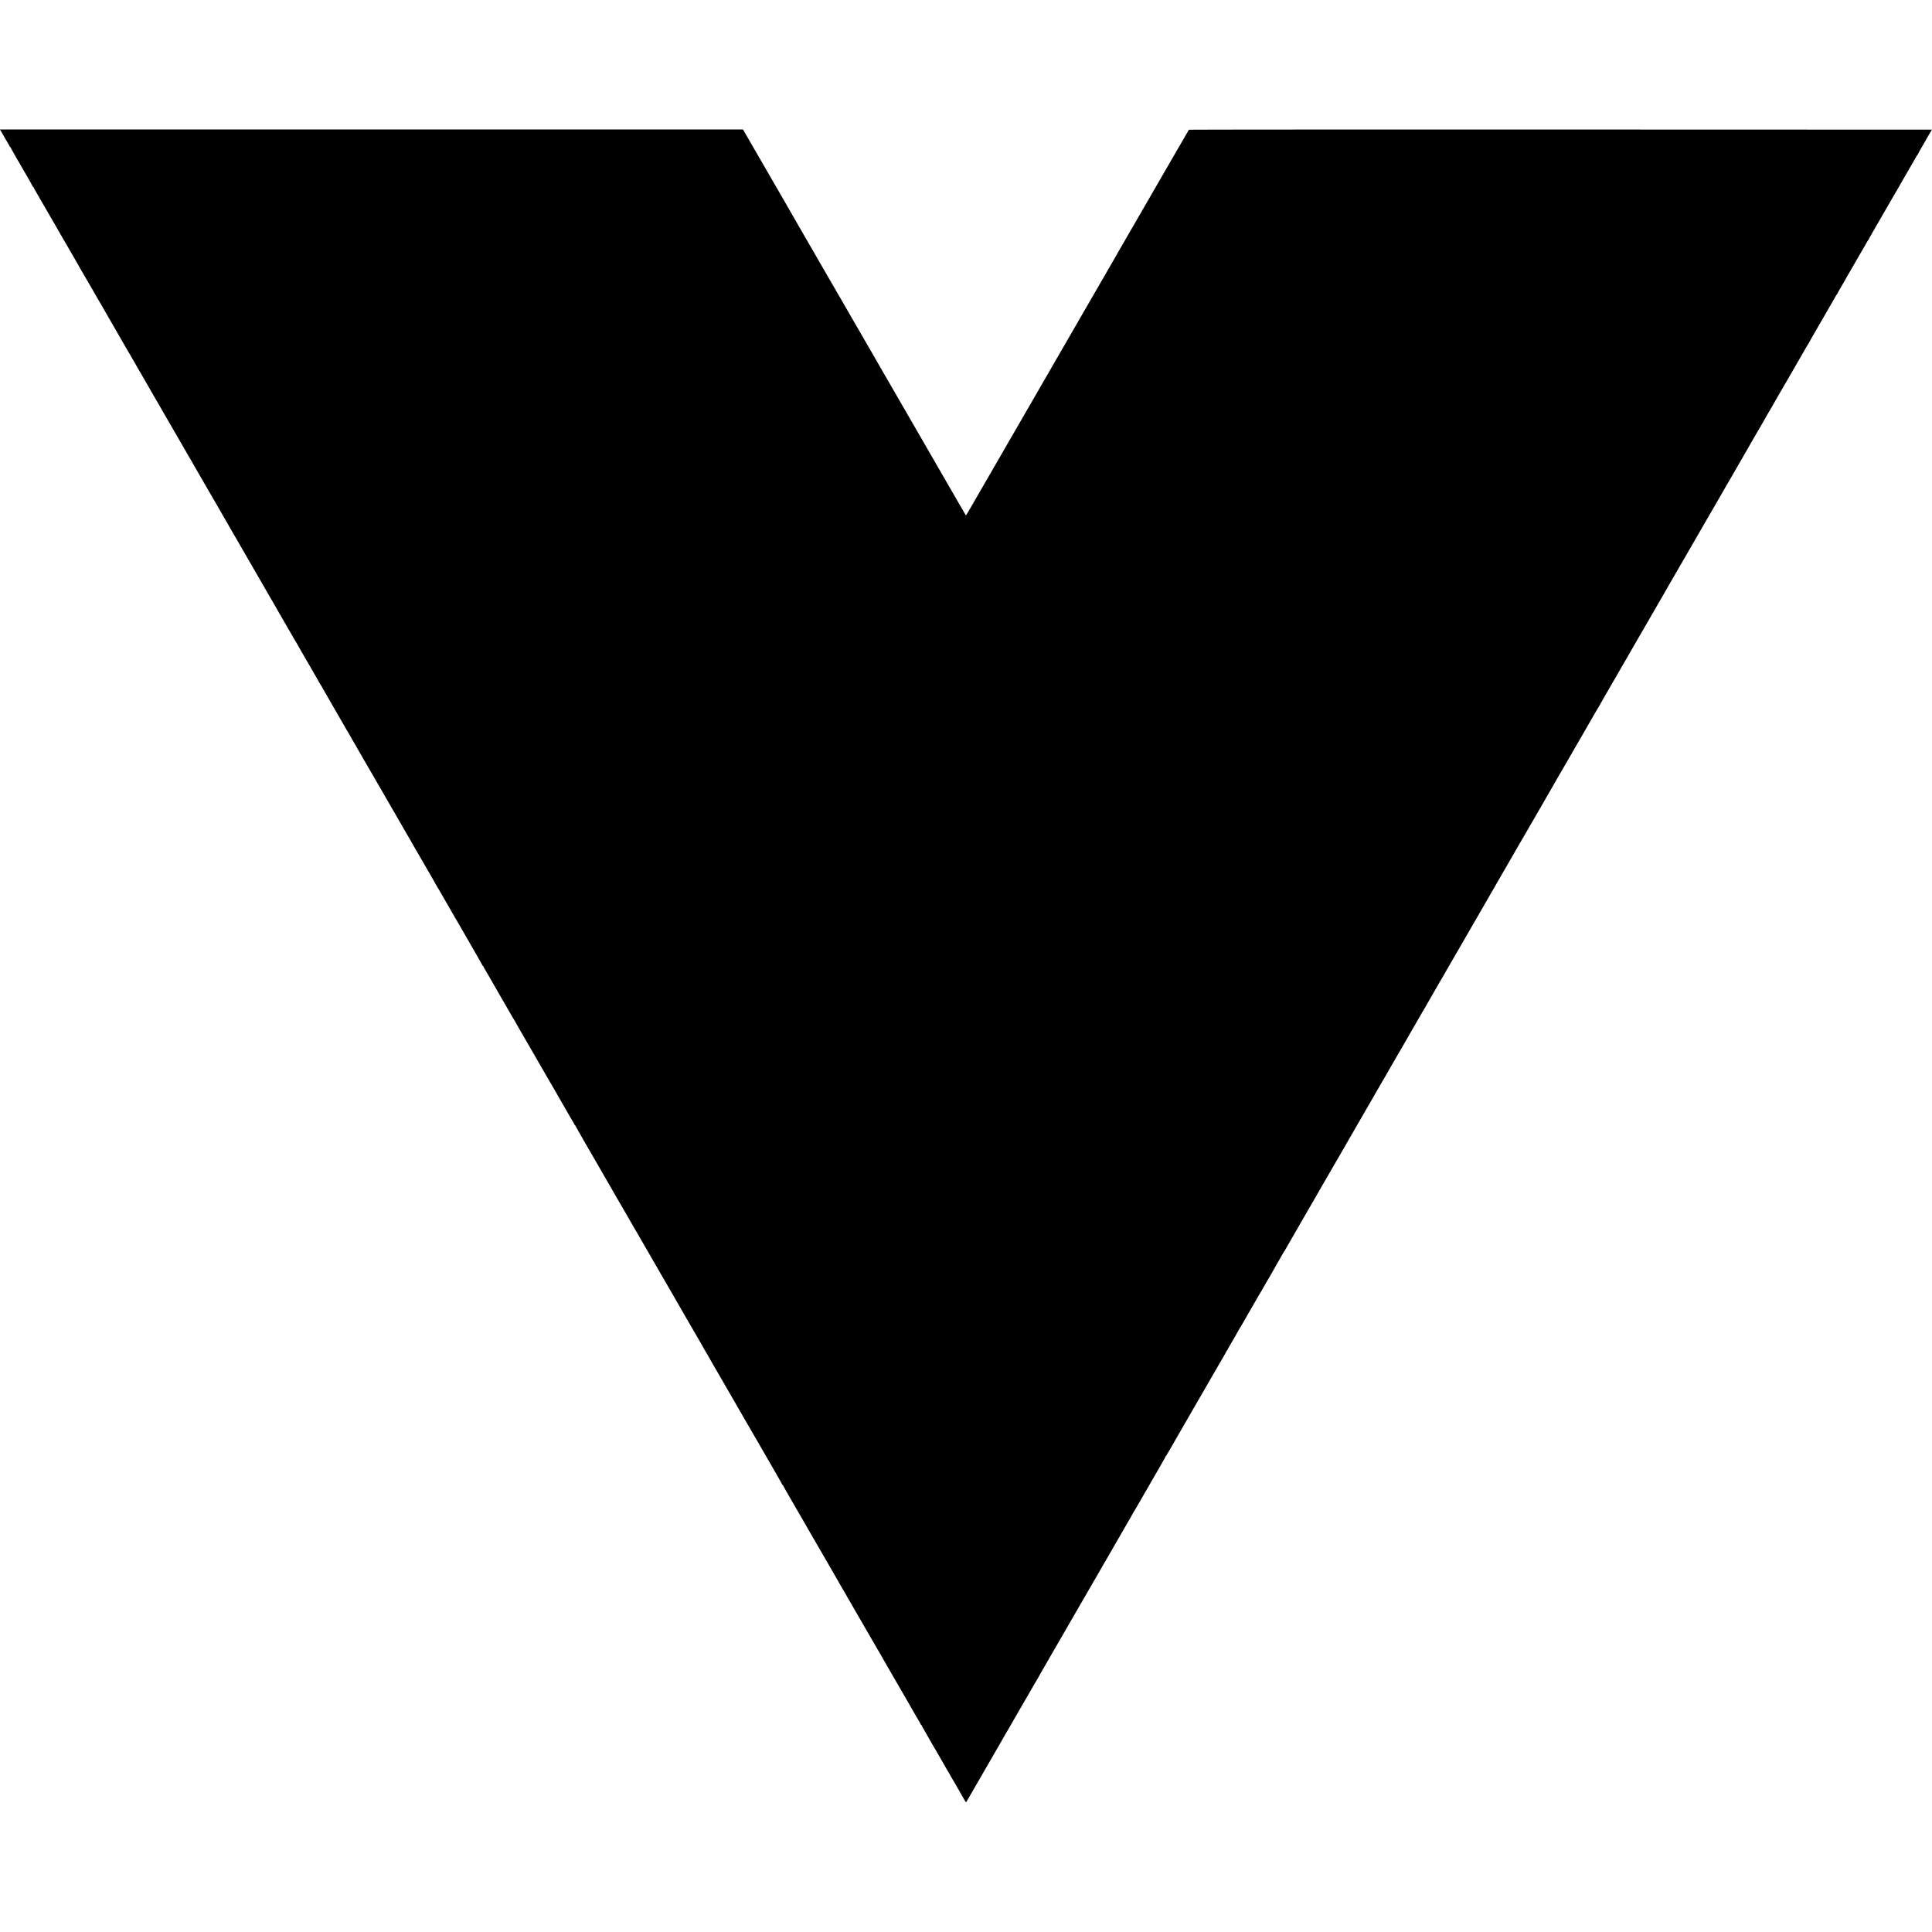
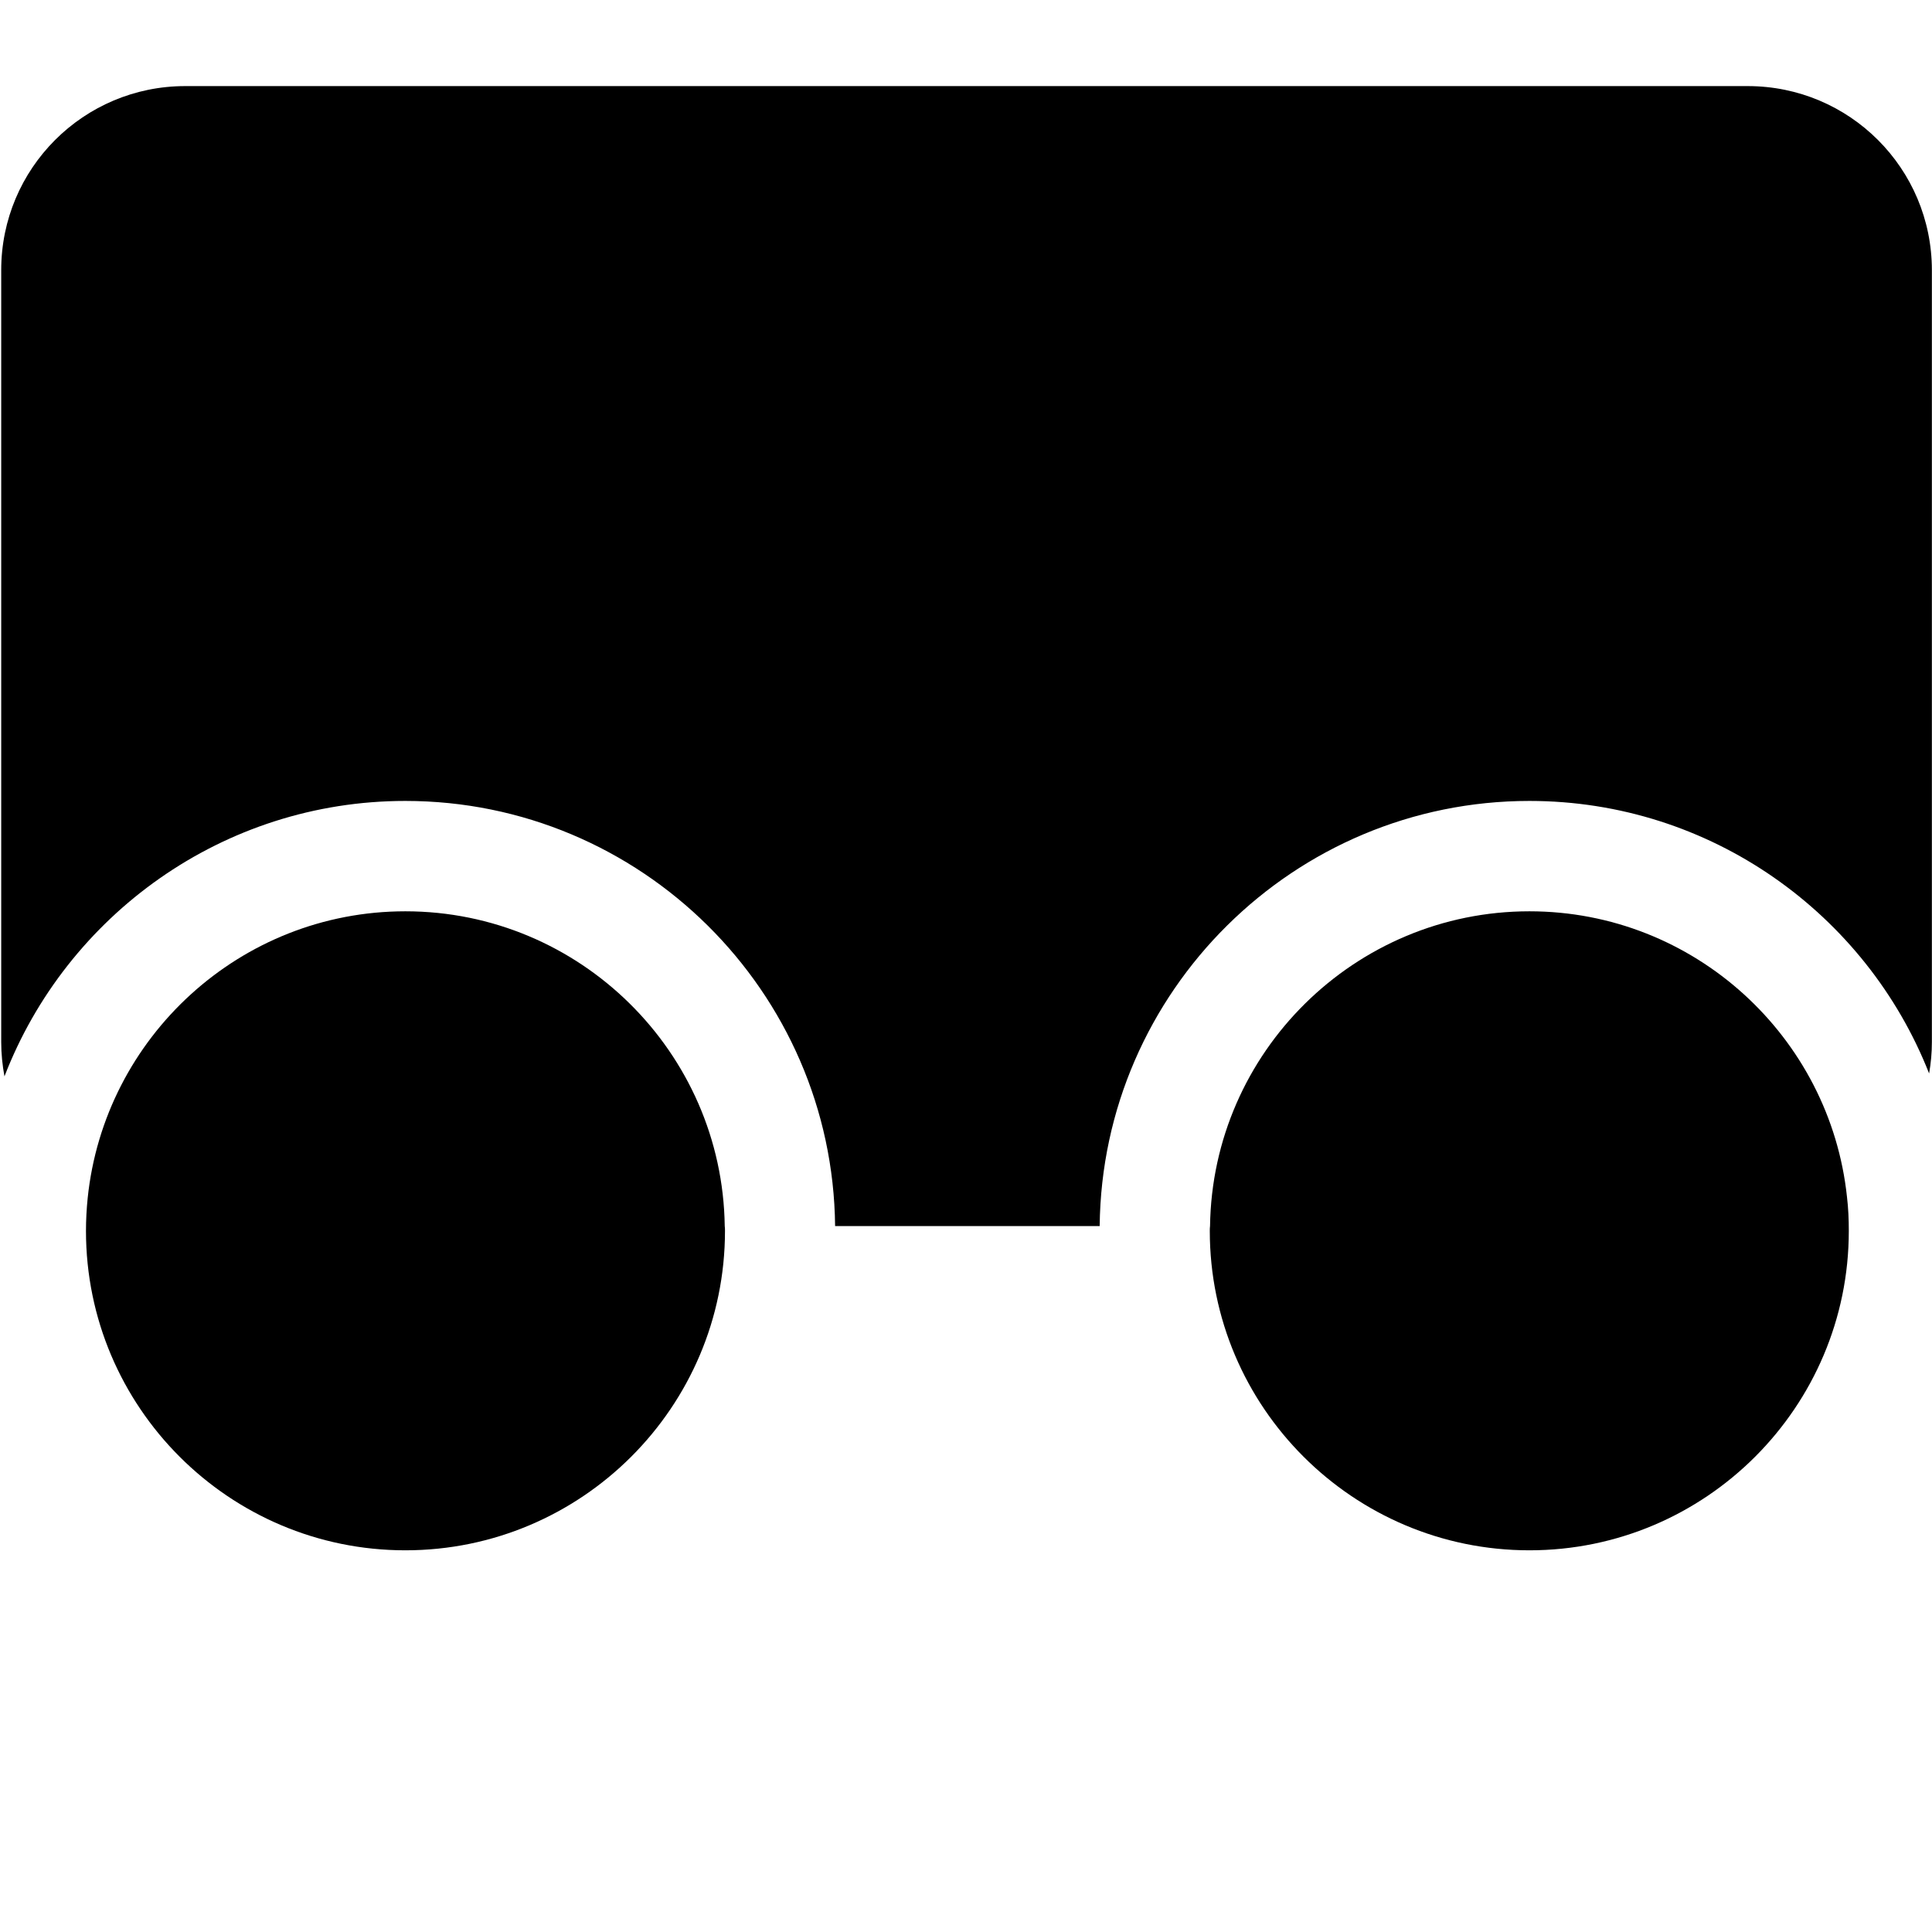
- <svg xmlns="http://www.w3.org/2000/svg" version="1.0" width="16pt" height="16pt" viewBox="0 0 16 16" preserveAspectRatio="xMidYMid meet">
-   <g transform="translate(0,16) scale(0.00032,-0.00032)" fill="#000000" stroke="none">
-     <path d="M18 46618 c45 -75 122 -207 122 -211 0 -2 25 -45 55 -95 30 -50 55 -96 55 -102 0 -5 5 -10 10 -10 6 0 10 -4 10 -9 0 -5 73 -135 161 -288 89 -153 173 -298 187 -323 14 -25 32 -57 41 -72 88 -149 187 -324 189 -335 2 -7 8 -13 13 -13 5 0 9 -4 9 -10 0 -5 46 -89 103 -187 175 -302 490 -846 507 -876 8 -16 20 -36 25 -45 28 -46 290 -498 339 -585 13 -23 74 -129 136 -236 61 -107 123 -215 137 -240 14 -25 29 -50 33 -56 5 -5 23 -37 40 -70 18 -33 38 -67 44 -75 11 -16 21 -33 63 -109 14 -25 29 -50 33 -56 4 -5 21 -35 38 -65 55 -100 261 -455 269 -465 4 -5 14 -21 20 -35 15 -29 41 -75 103 -180 24 -41 52 -88 60 -105 9 -16 57 -100 107 -185 112 -193 362 -626 380 -660 8 -14 23 -38 33 -55 11 -16 23 -37 27 -45 4 -8 26 -46 48 -85 23 -38 53 -90 67 -115 46 -81 64 -113 178 -310 62 -107 121 -210 132 -227 37 -67 56 -99 85 -148 16 -27 32 -57 36 -65 4 -8 15 -27 25 -42 9 -15 53 -89 96 -165 44 -76 177 -307 296 -513 120 -206 268 -463 330 -570 131 -227 117 -203 200 -348 36 -62 73 -125 82 -140 10 -15 21 -34 25 -42 4 -8 20 -37 36 -65 17 -27 38 -65 48 -82 49 -85 64 -111 87 -153 13 -25 28 -49 32 -55 4 -5 78 -134 165 -285 87 -151 166 -288 176 -305 10 -16 26 -43 35 -59 9 -17 125 -217 257 -445 132 -229 253 -441 270 -471 17 -30 45 -79 64 -108 18 -29 33 -54 33 -57 0 -2 20 -37 44 -77 24 -40 123 -212 221 -383 97 -170 190 -330 205 -355 16 -25 39 -65 53 -90 13 -25 81 -144 152 -265 70 -121 137 -238 150 -260 12 -22 37 -65 55 -95 18 -30 43 -73 55 -95 12 -22 48 -85 80 -140 77 -132 163 -280 190 -330 13 -22 71 -123 130 -225 59 -102 116 -199 126 -217 10 -17 29 -50 43 -72 15 -22 26 -43 26 -45 0 -2 27 -50 60 -106 33 -56 60 -103 60 -105 0 -2 55 -98 90 -155 8 -14 182 -316 239 -414 13 -22 45 -79 72 -124 27 -46 49 -86 49 -89 0 -2 14 -24 30 -48 16 -24 30 -46 30 -49 0 -5 74 -135 100 -176 5 -8 24 -42 43 -75 50 -88 58 -101 262 -455 104 -179 199 -345 213 -370 14 -25 28 -49 32 -55 4 -5 17 -26 28 -45 10 -19 62 -109 114 -200 114 -197 133 -230 170 -295 16 -27 33 -57 38 -65 17 -28 96 -165 103 -180 4 -8 16 -28 26 -45 10 -16 77 -131 148 -255 72 -124 181 -313 243 -420 62 -107 121 -209 131 -227 35 -62 323 -560 392 -678 38 -66 83 -145 100 -175 16 -30 33 -59 37 -65 4 -5 17 -27 29 -47 34 -61 56 -100 90 -156 17 -29 31 -55 31 -57 0 -2 17 -32 39 -67 21 -35 134 -229 251 -433 117 -203 235 -407 261 -451 27 -45 49 -85 49 -88 0 -4 8 -19 19 -34 15 -21 200 -341 309 -533 10 -19 33 -58 51 -87 17 -29 31 -54 31 -56 0 -2 25 -44 55 -94 30 -50 55 -95 55 -98 0 -4 6 -15 14 -23 7 -9 27 -41 43 -71 17 -30 170 -297 342 -594 171 -296 311 -542 311 -547 0 -5 5 -9 10 -9 6 0 10 -4 10 -10 0 -5 22 -47 49 -92 27 -46 58 -99 68 -118 24 -43 81 -140 93 -160 5 -8 66 -114 135 -235 69 -121 130 -227 135 -235 12 -21 259 -447 283 -490 10 -19 28 -47 38 -62 11 -14 19 -29 19 -32 0 -3 37 -69 83 -148 99 -170 305 -526 337 -583 13 -22 31 -53 41 -70 11 -16 22 -37 26 -45 7 -14 82 -146 103 -180 14 -24 181 -311 205 -355 13 -22 46 -80 75 -130 29 -49 64 -110 78 -135 14 -25 51 -88 82 -140 31 -52 59 -102 63 -110 4 -8 18 -33 31 -55 205 -353 284 -489 309 -535 17 -30 45 -78 62 -106 18 -28 36 -60 39 -72 4 -12 12 -22 17 -22 5 0 9 -4 9 -10 0 -5 109 -197 241 -427 133 -230 250 -431 259 -448 51 -90 222 -385 280 -485 37 -63 78 -135 92 -160 14 -25 67 -117 118 -205 51 -88 101 -175 111 -193 34 -58 55 -95 149 -257 51 -88 101 -173 110 -190 9 -16 76 -131 147 -255 72 -124 140 -241 151 -260 61 -108 281 -489 355 -615 38 -66 77 -133 87 -150 35 -63 91 -161 100 -175 14 -23 99 -169 128 -220 54 -97 135 -235 142 -245 4 -5 20 -32 35 -60 26 -48 238 -416 276 -480 10 -16 26 -46 37 -65 30 -53 382 -661 403 -695 10 -16 22 -37 26 -45 4 -8 26 -48 50 -88 24 -41 43 -75 43 -77 0 -2 22 -40 50 -85 27 -45 50 -84 50 -86 0 -3 38 -69 83 -147 84 -142 302 -520 340 -587 10 -19 34 -60 52 -90 18 -30 44 -75 57 -100 14 -25 45 -79 70 -120 25 -41 56 -96 70 -121 14 -25 77 -133 138 -240 62 -107 122 -210 132 -229 25 -43 310 -535 337 -581 11 -19 26 -45 34 -59 17 -32 238 -414 266 -460 11 -19 24 -41 28 -49 3 -7 75 -133 160 -278 84 -146 153 -269 153 -274 0 -5 5 -9 10 -9 6 0 10 -4 10 -10 0 -5 82 -150 181 -322 182 -314 201 -346 240 -415 12 -21 80 -139 152 -263 71 -124 141 -245 155 -270 14 -25 28 -49 32 -55 6 -8 145 -248 220 -380 37 -66 209 -362 229 -395 11 -19 24 -42 28 -49 4 -8 67 -118 140 -243 73 -125 133 -230 133 -233 0 -2 15 -28 33 -57 19 -29 47 -78 64 -108 17 -30 53 -93 79 -139 53 -90 82 -141 157 -272 82 -142 115 -199 381 -659 142 -245 268 -463 281 -485 12 -22 71 -125 132 -230 60 -104 172 -298 248 -430 76 -132 146 -253 156 -270 11 -16 22 -36 26 -44 3 -8 30 -54 60 -103 29 -49 53 -91 53 -93 0 -3 18 -34 40 -70 22 -36 40 -67 40 -69 0 -2 37 -66 81 -142 45 -77 98 -168 119 -204 20 -36 47 -81 58 -100 12 -19 27 -47 33 -62 6 -16 15 -28 20 -28 5 0 9 -4 9 -9 0 -6 63 -118 140 -251 77 -133 140 -243 140 -245 0 -2 18 -33 41 -70 22 -37 49 -83 60 -101 10 -19 29 -51 40 -71 25 -45 109 -189 126 -218 7 -11 17 -29 22 -40 6 -11 22 -38 35 -60 14 -22 37 -62 52 -90 14 -27 35 -62 45 -77 11 -14 19 -29 19 -32 0 -3 18 -35 40 -71 22 -36 40 -67 40 -69 0 -2 19 -35 42 -72 23 -38 55 -94 72 -124 26 -47 139 -244 171 -298 6 -9 21 -36 34 -60 28 -48 37 -51 51 -19 6 12 19 36 29 52 10 17 27 46 38 65 11 19 104 181 208 360 103 179 199 345 213 370 14 25 42 74 64 109 21 34 38 65 38 67 0 2 18 33 40 69 22 36 40 67 40 69 0 3 177 310 199 346 16 26 136 234 140 244 2 5 25 44 52 88 27 44 49 81 49 84 0 2 18 34 40 70 22 36 40 67 40 69 0 2 20 36 43 77 35 58 169 289 297 513 9 17 50 86 90 155 40 69 86 150 103 180 16 30 35 62 41 70 6 8 16 24 22 35 35 64 72 129 167 293 59 100 116 199 127 220 11 20 30 53 41 72 43 72 1070 1850 1121 1940 14 25 65 113 113 195 48 83 96 166 107 185 10 19 28 50 38 68 11 18 73 124 137 235 64 111 175 303 246 427 71 124 173 299 225 390 52 91 116 202 143 248 27 45 49 85 49 89 0 4 6 14 14 22 7 9 28 43 46 76 26 47 251 436 378 655 11 19 29 51 40 70 11 19 101 176 201 348 99 172 181 317 181 323 0 5 5 9 10 9 6 0 10 5 10 11 0 6 8 23 18 37 11 15 32 52 49 82 16 30 130 228 253 440 122 212 234 405 248 430 13 25 39 70 57 100 39 65 69 117 130 225 25 44 50 87 55 95 12 19 78 134 220 380 61 107 129 224 150 260 161 277 222 382 246 425 15 28 47 83 71 123 24 41 43 78 43 83 0 5 4 9 8 9 4 0 13 12 19 28 7 15 23 45 36 67 66 110 277 478 277 483 0 3 6 13 14 21 7 9 27 41 43 71 17 30 45 80 63 110 34 57 375 649 394 685 6 11 16 27 22 35 6 8 26 42 44 75 18 33 41 74 51 90 10 17 24 41 32 55 54 97 72 128 88 152 11 14 19 28 19 30 0 3 79 141 175 308 96 167 175 305 175 308 0 3 6 13 14 21 7 9 26 39 41 66 33 60 276 483 338 587 24 40 46 80 50 88 4 8 13 24 20 35 14 23 95 163 125 215 11 19 52 91 92 160 40 69 80 139 90 155 9 17 103 179 207 360 105 182 200 346 211 365 103 181 463 802 489 845 7 11 15 27 19 35 4 8 29 51 55 95 64 110 828 1433 848 1470 9 17 24 41 33 55 9 14 29 48 45 77 15 28 52 93 82 145 30 51 62 107 71 123 17 30 231 398 400 690 51 88 103 179 115 202 12 23 26 48 32 55 6 7 24 38 40 68 17 30 61 107 98 170 37 63 84 144 103 180 19 36 41 72 48 81 8 8 14 18 14 21 0 4 27 51 59 106 32 55 72 124 89 154 16 29 71 125 122 213 51 88 104 180 118 205 13 25 28 50 32 55 4 6 17 26 28 45 11 19 45 80 77 135 31 55 66 116 77 135 11 19 88 152 171 295 401 694 620 1072 650 1125 11 19 87 152 170 295 83 143 158 273 166 288 9 16 21 36 26 45 6 9 31 52 55 96 25 43 54 94 66 115 11 20 95 164 186 321 91 157 173 299 182 315 9 17 26 46 37 65 12 19 66 114 121 210 56 96 108 186 117 200 8 14 24 40 34 59 24 45 383 664 412 713 5 9 17 29 26 45 15 28 120 210 241 419 36 61 68 117 72 125 4 8 12 23 19 34 35 57 245 420 262 453 11 20 35 61 53 90 17 29 32 54 32 56 0 3 28 51 62 108 33 57 70 119 80 138 10 19 23 42 28 50 5 8 32 53 59 100 27 47 149 258 271 470 122 212 234 405 248 430 30 53 62 108 80 135 6 11 15 27 19 35 4 8 85 150 181 315 96 165 187 323 202 350 31 56 116 202 130 225 5 8 25 42 43 75 19 33 92 159 162 280 149 257 157 271 202 350 19 33 38 67 43 75 9 14 228 392 275 475 12 22 55 96 95 165 40 69 80 139 90 155 24 42 202 350 221 383 9 15 27 47 41 72 14 25 75 131 136 236 61 106 121 210 134 232 99 172 271 470 279 482 5 8 23 40 40 70 18 30 81 141 142 245 60 105 121 210 135 235 14 25 71 124 127 220 56 96 143 247 194 335 51 88 96 167 102 175 14 24 180 311 204 355 23 43 340 590 356 615 5 8 50 87 101 175 171 301 517 898 582 1008 25 43 46 81 46 83 0 2 12 23 27 47 14 23 40 67 56 97 16 30 35 62 42 70 7 8 15 22 18 30 4 8 20 38 37 65 16 28 33 57 37 65 6 12 111 196 143 250 5 8 55 95 112 193 57 98 113 195 126 215 12 20 27 46 32 57 6 11 14 27 20 35 5 8 76 130 156 270 80 140 165 287 187 325 23 39 52 90 66 115 13 25 30 52 37 61 8 8 14 18 14 21 0 4 41 77 92 165 50 87 175 302 276 478 101 176 208 360 236 408 28 49 67 117 86 152 19 35 41 70 48 77 6 6 12 15 12 19 0 7 124 224 167 291 12 21 23 40 23 42 0 2 21 40 46 83 26 43 55 92 64 109 54 95 327 568 354 614 19 30 45 75 59 100 71 128 82 145 89 148 4 2 8 8 8 13 0 5 42 82 94 172 311 538 496 858 518 897 14 25 40 70 58 100 18 30 42 71 53 90 10 19 79 139 152 265 73 127 142 246 153 265 10 19 43 76 72 125 29 50 63 108 75 130 65 116 80 140 87 143 4 2 8 8 8 12 0 8 114 212 140 250 6 8 14 24 20 35 5 11 54 97 108 190 l100 170 -9611 3 c-5286 1 -9614 -1 -9618 -5 -5 -6 -419 -719 -619 -1068 -89 -155 -267 -463 -323 -560 -38 -66 -81 -140 -95 -165 -31 -56 -263 -457 -526 -910 -110 -190 -224 -388 -254 -440 -29 -52 -61 -109 -71 -125 -23 -39 -243 -420 -268 -465 -11 -19 -204 -352 -428 -740 -224 -388 -477 -826 -563 -975 -85 -148 -185 -322 -222 -385 -37 -63 -120 -207 -185 -320 -65 -113 -177 -306 -248 -430 -72 -124 -172 -297 -222 -385 -51 -88 -142 -245 -202 -350 -131 -226 -247 -427 -408 -705 -65 -113 -249 -432 -410 -710 -160 -278 -388 -673 -506 -877 -118 -205 -216 -373 -219 -373 -3 0 -52 82 -109 183 -58 100 -144 250 -192 332 -95 164 -402 696 -647 1120 -85 149 -228 396 -317 550 -212 365 -982 1700 -1008 1745 -10 19 -43 76 -72 125 -29 50 -64 110 -77 135 -14 25 -63 110 -110 190 -47 80 -96 165 -110 190 -14 25 -99 171 -188 325 -89 154 -174 300 -188 325 -13 25 -64 113 -112 195 -48 83 -140 242 -205 355 -65 113 -183 317 -263 454 -79 137 -152 264 -163 282 -50 89 -335 583 -354 614 -12 19 -34 58 -50 85 -15 28 -129 226 -253 440 -124 215 -235 408 -247 430 -12 22 -69 121 -127 220 -58 99 -226 389 -373 645 -148 256 -324 561 -392 678 -67 117 -134 232 -147 255 -13 23 -33 59 -46 80 l-22 37 -9615 0 -9615 0 20 -32z" />
+ <svg xmlns="http://www.w3.org/2000/svg" version="1.1" id="Layer_1" x="0px" y="0px" width="16px" height="16px" viewBox="0 0 16 16" enable-background="new 0 0 16 16" xml:space="preserve">
+   <g>
+     <g>
+       <path d="M15.999,2.238V8.63c0,0.088-0.008,0.175-0.023,0.26c-0.519-1.32-1.808-2.257-3.31-2.257c-1.949,0-3.539,1.576-3.559,3.521    H6.916c-0.02-1.945-1.61-3.521-3.559-3.521c-1.512,0-2.806,0.949-3.32,2.281C0.02,8.822,0.01,8.727,0.01,8.63V2.237    c0-0.842,0.682-1.524,1.524-1.524h12.94C15.317,0.713,15.999,1.395,15.999,2.238z" />
+       <path d="M6.004,10.194c0,1.459-1.188,2.645-2.647,2.645s-2.645-1.186-2.645-2.645c0-0.091,0.005-0.183,0.014-0.271    C0.863,8.59,1.99,7.547,3.357,7.547c1.445,0,2.625,1.166,2.645,2.607C6.004,10.168,6.004,10.18,6.004,10.194z" />
+       <path d="M15.311,10.194c0,1.459-1.186,2.645-2.645,2.645s-2.647-1.186-2.647-2.645c0-0.014,0-0.026,0.002-0.04    c0.02-1.441,1.2-2.607,2.645-2.607c1.364,0,2.49,1.039,2.63,2.366C15.307,10.005,15.311,10.099,15.311,10.194z" />
+     </g>
  </g>
</svg>
